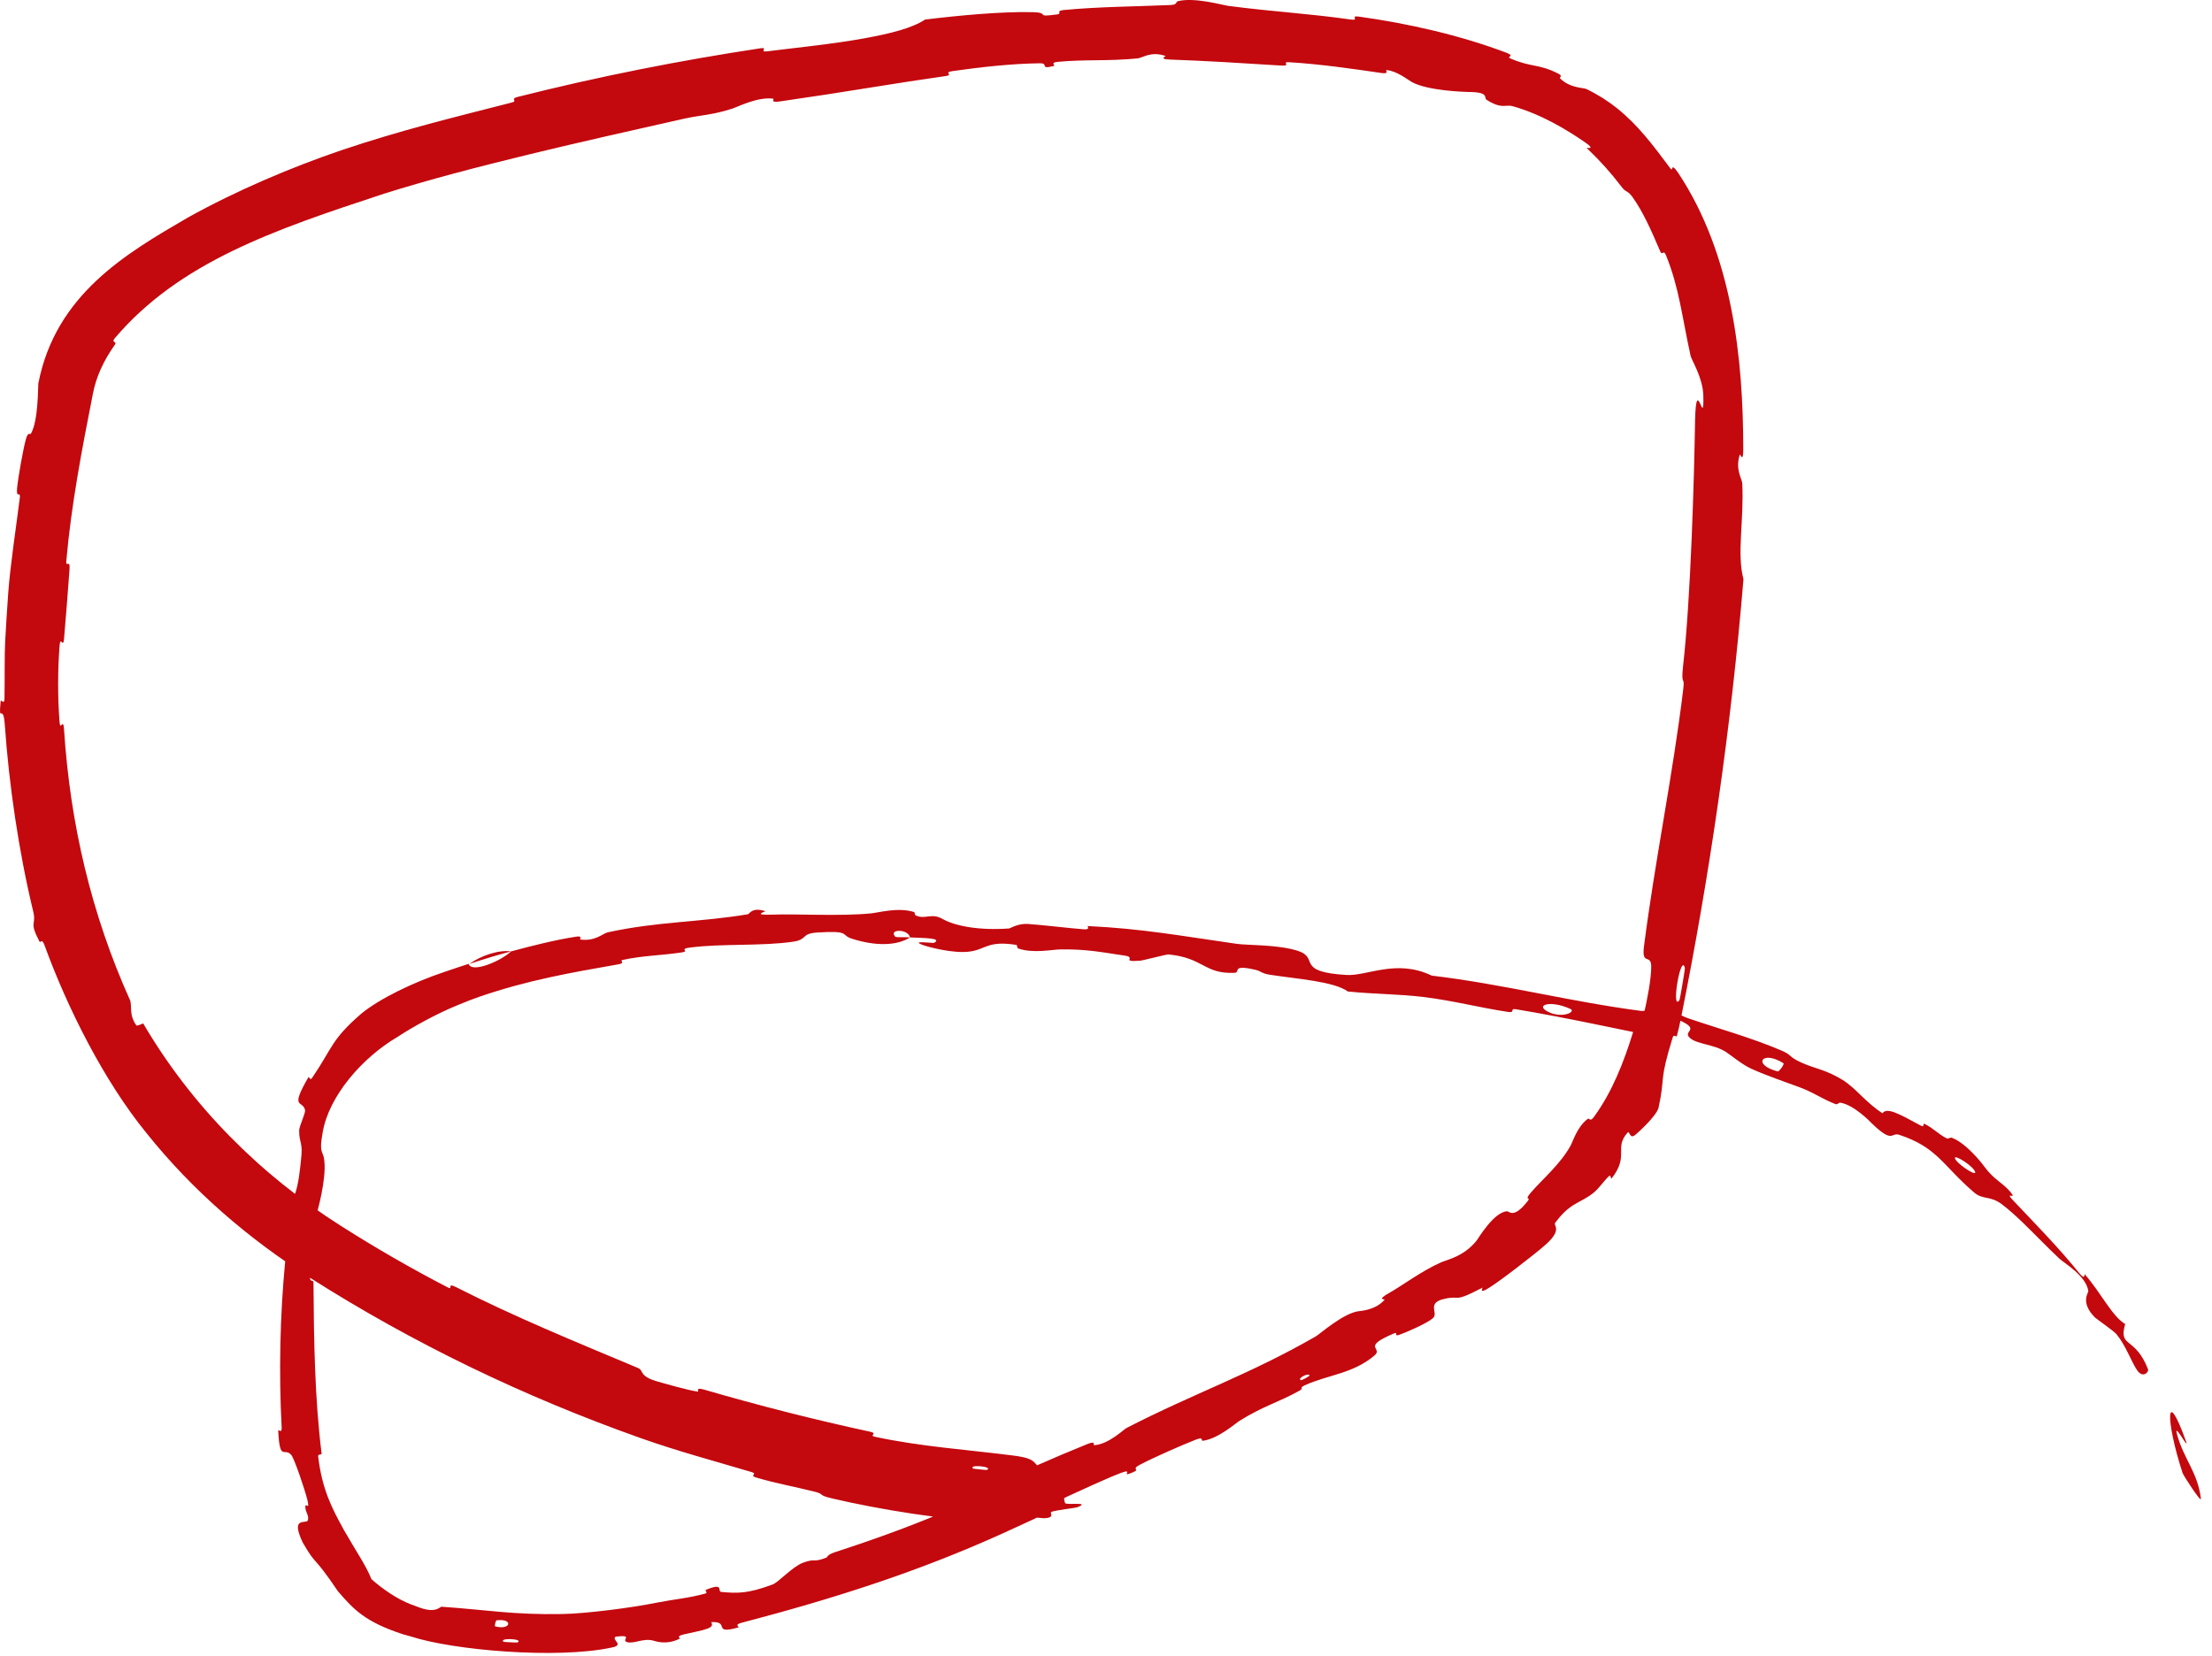
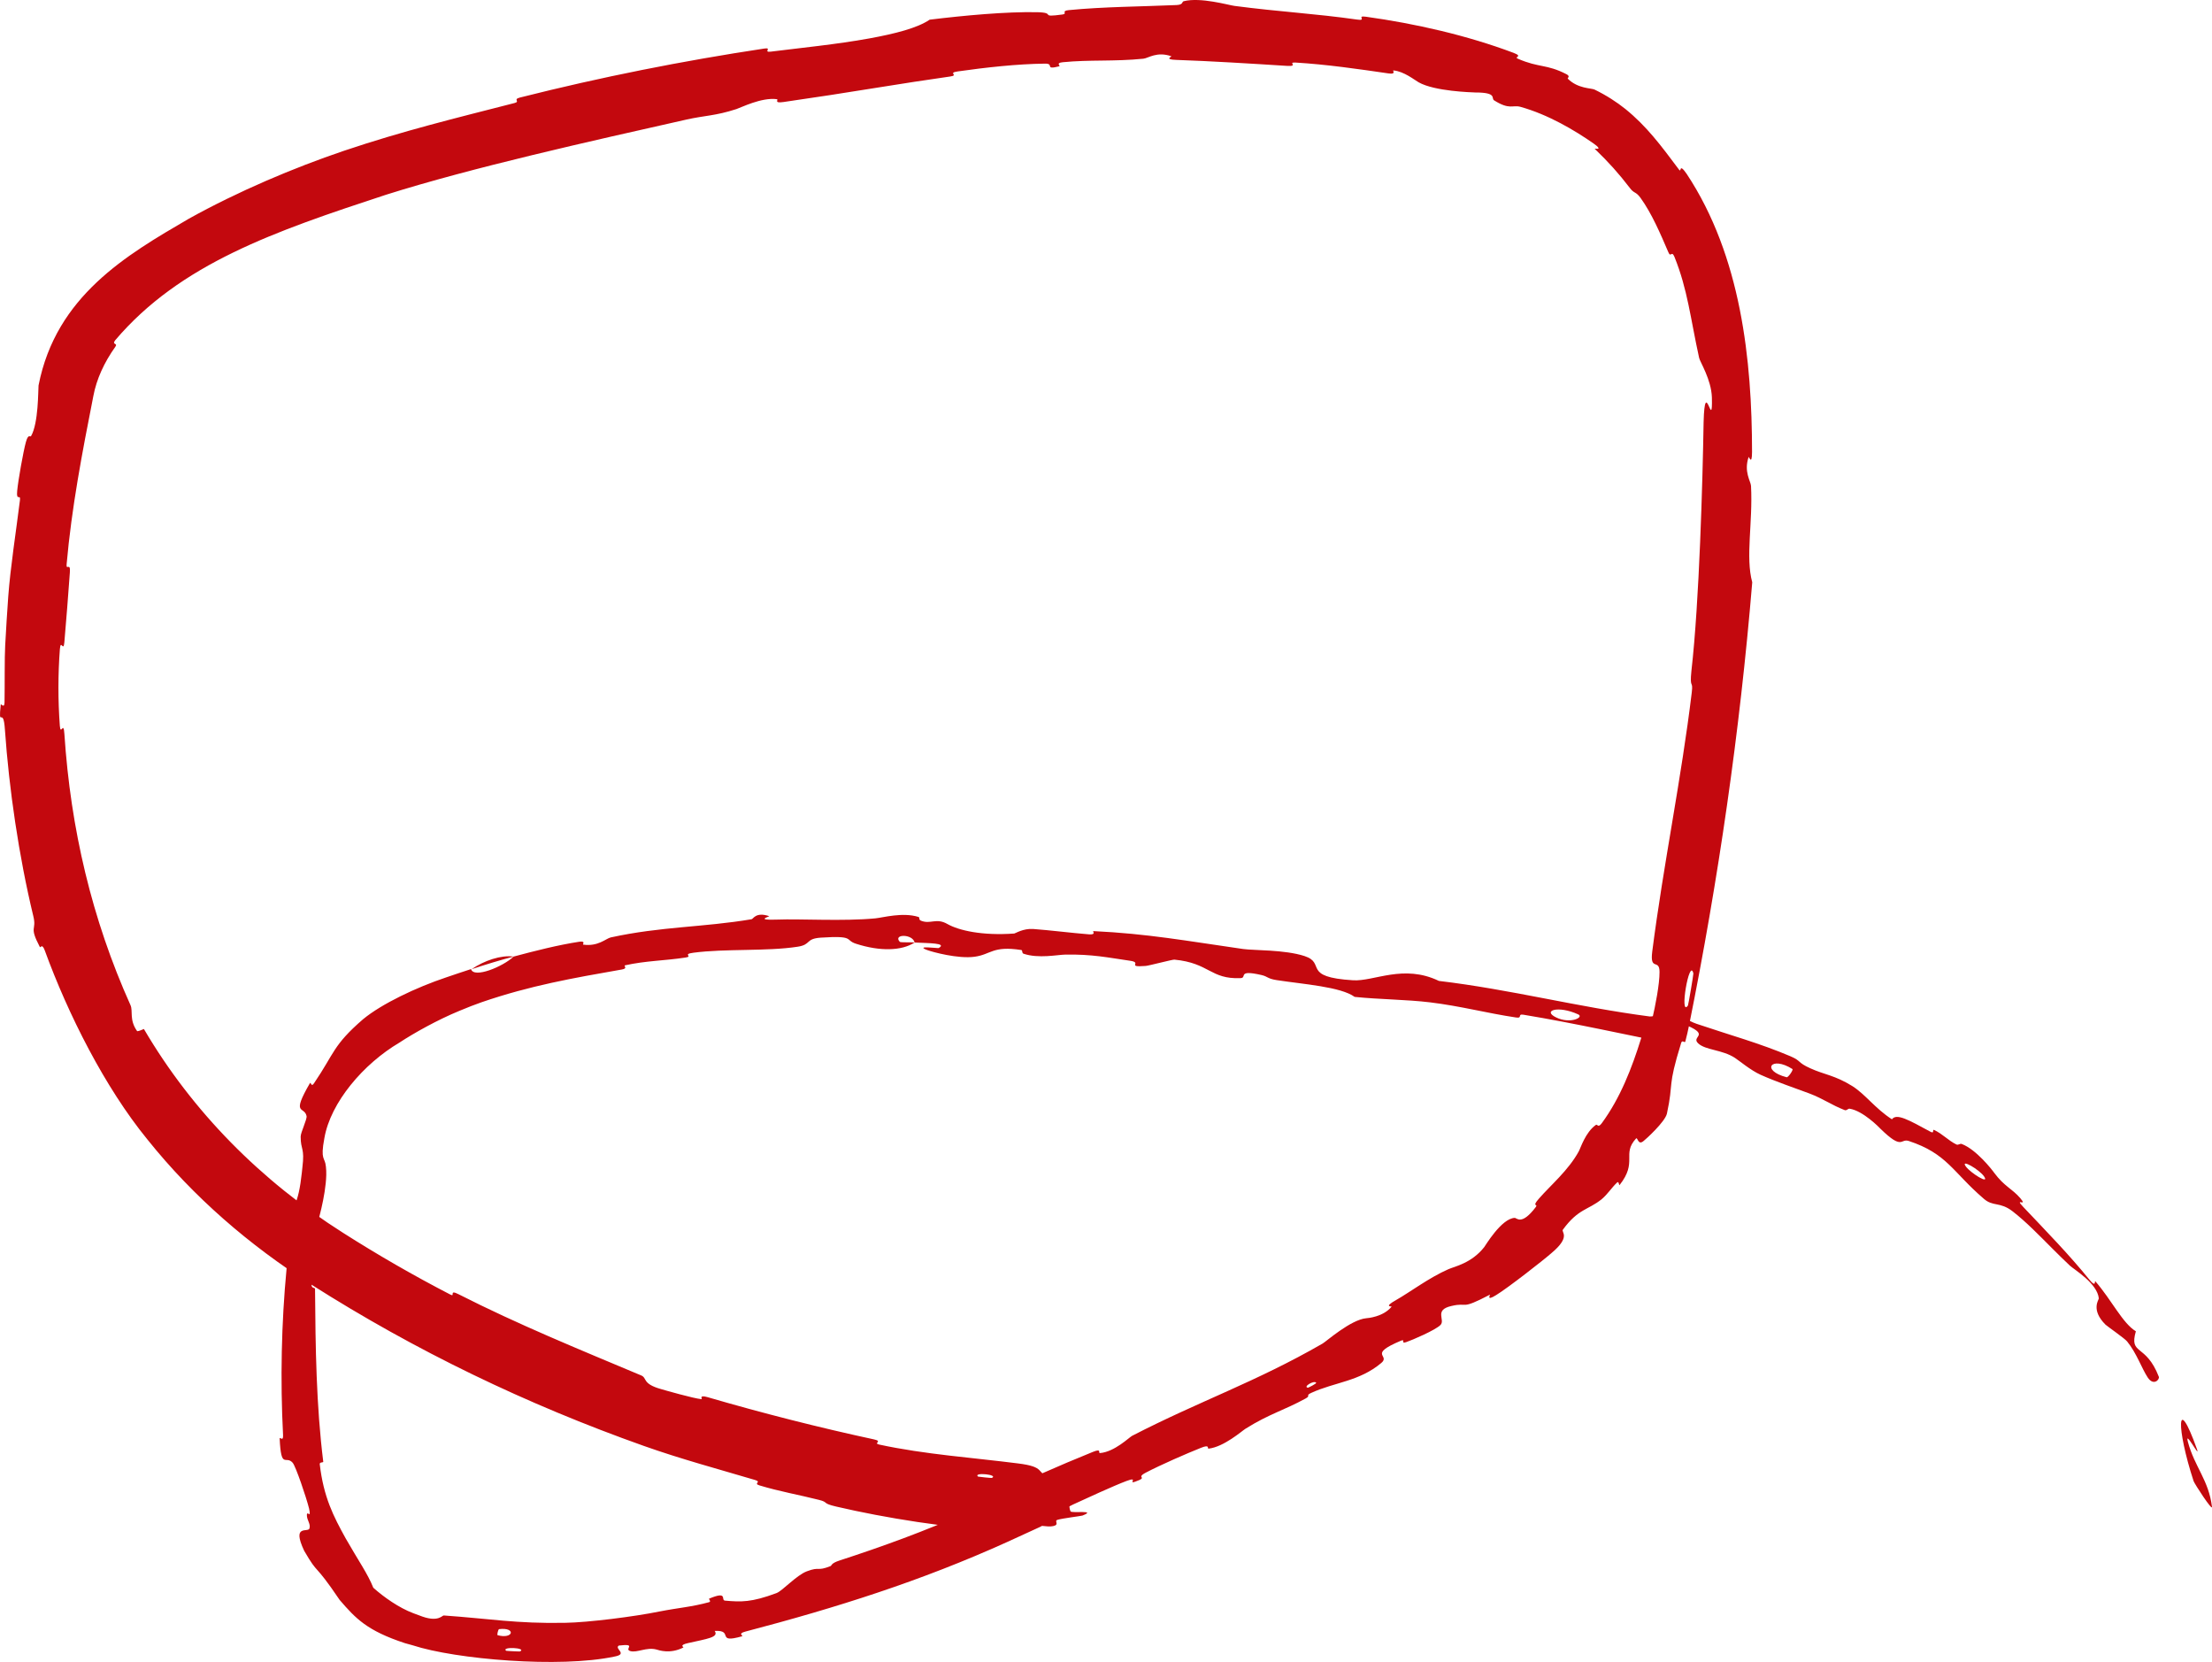
- <svg xmlns="http://www.w3.org/2000/svg" width="159" height="119" viewBox="0 0 159 119" fill="none">
-   <path d="M71.538 109.441C67.911 109.286 63.278 108.541 59.816 107.732C58.732 107.48 59.312 107.434 58.565 107.248C57.122 106.884 55.731 106.644 54.316 106.215C53.849 106.071 54.5 105.976 54.008 105.83C51.312 105.03 48.743 104.345 46.058 103.396C37.671 100.422 29.718 96.594 22.242 91.84C17.852 89.051 13.845 85.608 10.536 81.472C7.504 77.76 4.87 72.539 3.198 67.954C2.998 67.416 2.902 67.811 2.849 67.714C2.039 66.172 2.647 66.579 2.38 65.497C1.341 61.196 0.644 56.373 0.351 52.181C0.234 50.396 -0.134 52.206 0.051 50.392C0.064 50.267 0.311 50.712 0.323 50.223C0.345 49.115 0.319 47.011 0.37 46.149C0.465 44.509 0.479 44.224 0.589 42.666C0.747 40.54 1.144 38.035 1.426 35.77C1.486 35.279 1.151 35.891 1.228 35.103C1.3 34.328 1.661 32.313 1.848 31.625C2.025 30.965 2.159 31.287 2.223 31.177C2.754 30.257 2.726 27.915 2.755 27.576C2.756 27.567 2.758 27.558 2.759 27.551C4.012 21.164 9.052 18.232 13.505 15.64C17.038 13.676 20.996 12.005 24.583 10.787C28.859 9.348 32.575 8.451 36.792 7.369C37.239 7.256 36.646 7.111 37.193 6.972C42.985 5.511 48.806 4.356 54.665 3.471C55.252 3.383 54.544 3.765 55.134 3.692C57.169 3.435 59.853 3.172 62.184 2.746C64.023 2.41 65.609 2.007 66.491 1.407C68.958 1.106 71.939 0.829 74.177 0.872C75.603 0.904 74.249 1.273 75.99 1.036C76.381 0.985 75.855 0.781 76.443 0.723C78.936 0.479 81.669 0.471 84.143 0.361C84.651 0.338 84.513 0.125 84.657 0.088C85.856 -0.217 87.853 0.362 88.289 0.422C91.594 0.854 94.014 0.966 97.073 1.401C97.792 1.508 96.983 1.1 97.677 1.194C101.23 1.687 104.92 2.526 108.25 3.779C108.983 4.059 108.224 4.056 108.567 4.202C110.096 4.865 110.598 4.567 112.04 5.309C112.345 5.47 112.082 5.579 112.13 5.626C112.852 6.351 113.816 6.292 114.048 6.407C114.892 6.818 115.622 7.291 116.248 7.793C117.773 9.03 118.782 10.389 120.075 12.117C120.293 12.416 120.037 11.572 120.634 12.435C124.532 18.329 125.303 25.771 125.308 32.318C125.301 33.341 125.085 32.615 125.063 32.68C124.706 33.733 125.215 34.413 125.234 34.744C125.372 37.392 124.827 39.813 125.322 41.639C124.433 52.357 122.895 62.925 120.811 73.288C120.731 73.69 120.639 74.086 120.535 74.477C120.499 74.615 120.308 74.313 120.235 74.587C119.225 77.849 119.724 77.302 119.22 79.631C119.082 80.229 117.693 81.482 117.57 81.571C117.14 81.962 117.133 81.272 117.008 81.413C115.973 82.549 117.154 83.066 115.832 84.74C115.789 84.79 115.788 84.431 115.658 84.554C115.256 84.934 114.969 85.406 114.554 85.749C113.584 86.535 112.882 86.419 111.781 87.927C111.637 88.112 112.391 88.41 110.956 89.61C110.389 90.11 107.807 92.125 107.009 92.604C106.237 93.093 106.62 92.547 106.561 92.577C104.369 93.722 105.063 93.088 103.805 93.387C102.541 93.674 103.386 94.379 103.026 94.743C102.667 95.111 100.996 95.828 100.574 95.97C100.15 96.118 100.552 95.717 100.19 95.872C97.789 96.882 99.462 96.889 98.797 97.456C97.218 98.786 95.459 98.83 93.785 99.599C93.333 99.806 93.775 99.781 93.387 99.996C91.84 100.847 90.787 101.094 89.085 102.16C88.804 102.336 87.548 103.453 86.45 103.586C86.295 103.604 86.593 103.25 85.898 103.527C84.859 103.941 83.013 104.746 81.947 105.304C81.161 105.716 82.218 105.585 81.162 105.959C80.692 106.124 81.451 105.572 80.575 105.897C79.703 106.221 77.55 107.209 76.733 107.588C75.917 107.968 76.466 107.984 76.406 108.029C76.045 108.297 74.523 109.121 74.385 109.185C73.599 109.549 72.817 109.907 72.043 110.259C65.867 113.056 59.775 114.975 53.305 116.67C52.731 116.818 53.174 116.975 53.087 117C51.136 117.559 52.537 116.544 51.116 116.622C51.425 117.085 50.586 117.179 49.199 117.494C48.523 117.646 48.93 117.776 48.871 117.808C47.922 118.288 47.139 118.005 46.952 117.952C46.244 117.759 45.561 118.203 45.08 118.062C44.599 117.92 45.61 117.509 44.259 117.668C43.901 117.893 44.959 118.269 43.938 118.457C40.041 119.287 32.584 118.654 29.519 117.651C29.321 117.598 29.134 117.546 28.957 117.495C26.252 116.606 25.441 115.737 24.291 114.405C22.381 111.58 22.837 112.755 21.755 110.891C20.835 108.938 22.062 109.628 22.135 109.284C22.227 108.955 21.945 108.71 21.948 108.335C21.954 107.968 22.281 108.665 22.101 107.859C21.902 107.06 21.159 104.869 20.934 104.598C20.433 104.029 20.106 105.129 20 102.854C19.996 102.723 20.271 103.119 20.245 102.622C20.039 98.678 20.125 94.601 20.497 90.708C20.549 90.173 20.781 90.667 20.815 90.356C21.184 87.128 20.678 88.26 20.326 86.437C20.908 86.863 21.356 86.032 21.586 83.867C21.599 83.745 21.612 83.619 21.626 83.49C21.804 82.05 21.503 82.26 21.503 81.276C21.501 80.973 21.98 80.019 21.925 79.801C21.764 79.068 20.803 79.802 22.169 77.446C22.234 77.348 22.263 77.787 22.47 77.442C23.916 75.313 23.807 74.746 25.973 72.876C27.309 71.775 29.766 70.607 31.904 69.892C32.536 69.673 33.145 69.474 33.688 69.296C33.883 69.989 35.979 69.12 36.737 68.401C38.265 67.99 39.925 67.571 41.416 67.342C41.935 67.263 41.638 67.537 41.707 67.546C42.772 67.7 43.342 67.109 43.676 67.033C47.276 66.244 50.29 66.313 53.756 65.731C53.878 65.711 54.053 65.191 55.013 65.511C55.076 65.533 53.936 65.82 55.574 65.757C57.224 65.692 60.32 65.888 62.604 65.669C63.161 65.614 64.551 65.216 65.679 65.564C65.828 65.611 65.662 65.752 65.874 65.837C66.558 66.111 66.952 65.611 67.758 66.072C68.572 66.534 70.239 66.919 72.541 66.753C72.614 66.749 73.179 66.376 73.903 66.429C75.051 66.512 76.681 66.716 77.877 66.811C78.45 66.857 78.104 66.576 78.204 66.58C82.08 66.765 84.81 67.272 88.916 67.861C89.666 67.968 91.886 67.901 93.306 68.366C94.867 68.879 93.063 69.869 96.769 70.096C98.264 70.192 100.376 68.92 102.912 70.142C108.104 70.761 112.79 72.005 117.99 72.684C118.223 72.715 119.037 72.423 119.58 72.532C119.902 72.597 120.16 72.681 120.39 72.767C120.394 72.768 120.406 72.771 120.409 72.772C120.746 72.937 121.015 73.1 121.347 73.211C123.676 74.001 125.855 74.594 128.049 75.527C128.875 75.883 128.507 75.954 129.483 76.393C130.459 76.841 131.225 76.884 132.471 77.657C133.411 78.247 134.105 79.257 135.313 80.038C135.643 79.586 136.502 80.078 138.076 80.93C138.379 81.095 138.178 80.729 138.327 80.799C138.934 81.079 139.347 81.559 139.924 81.837C140.064 81.904 140.181 81.753 140.302 81.8C141.343 82.193 142.464 83.632 142.642 83.883C143.349 84.835 143.913 85.001 144.495 85.677C145.066 86.353 144.007 85.57 144.713 86.313C145.462 87.107 146.33 88.003 147.175 88.917C147.979 89.784 148.76 90.667 149.415 91.479C149.952 92.148 149.784 91.533 149.865 91.625C151.039 92.979 151.809 94.619 152.759 95.196C152.262 96.938 153.464 96.032 154.403 98.448C154.473 98.64 154.026 99.135 153.605 98.496C153.185 97.861 152.809 96.752 152.138 95.927C151.984 95.722 150.728 94.851 150.589 94.722C149.517 93.655 150.114 92.944 150.109 92.844C150 91.765 148.378 90.808 148.043 90.503C147.598 90.084 147.188 89.68 146.789 89.28C145.812 88.304 144.93 87.384 143.943 86.617C143.029 85.911 142.546 86.304 141.88 85.715C139.654 83.807 139.265 82.489 136.506 81.584C135.908 81.402 136.086 82.264 134.511 80.731C134.422 80.636 133.249 79.428 132.287 79.28C132.166 79.261 132.081 79.435 131.936 79.38C130.985 79.015 130.431 78.576 129.39 78.183C128.347 77.79 127.067 77.368 125.907 76.848C125.212 76.534 124.405 75.854 124.085 75.647C123.181 75.053 121.986 75.101 121.459 74.61C120.92 74.117 122.298 74.049 120.701 73.347C120.493 73.811 120.202 74.263 119.958 74.72C119.919 74.708 119.879 74.696 119.84 74.684L120.016 74.727C116.318 74.001 112.696 73.178 108.964 72.56C108.497 72.483 108.929 72.832 108.426 72.757C106.307 72.44 104.493 71.945 102.286 71.675C100.578 71.468 98.675 71.469 96.885 71.284C95.884 70.555 93.214 70.38 91.302 70.083C90.63 69.978 90.695 69.831 90.223 69.721C88.443 69.312 89.227 69.924 88.721 69.943C86.554 70.03 86.512 68.861 83.993 68.62C83.861 68.606 82.173 69.053 81.945 69.07C80.5 69.181 81.73 68.833 80.846 68.704C79.232 68.471 78.112 68.225 76.186 68.26C75.62 68.271 74.275 68.559 73.204 68.197C73.064 68.149 73.156 67.951 73.042 67.932C70.983 67.612 70.89 68.253 69.699 68.413C68.519 68.575 66.698 68.076 66.334 67.942C65.374 67.588 67.081 67.82 67.136 67.791C67.768 67.427 66.432 67.449 65.414 67.396C65.277 66.765 63.841 66.78 64.352 67.346C64.41 67.407 65.207 67.363 65.414 67.396C64.494 67.992 62.953 68.046 61.214 67.481C60.403 67.22 61.174 66.886 58.7 67.047C57.583 67.127 58.037 67.546 57.049 67.697C54.825 68.039 51.879 67.823 49.594 68.126C48.759 68.237 49.599 68.386 49.031 68.47C47.542 68.698 46.188 68.697 44.705 69.026C44.571 69.056 44.942 69.247 44.477 69.325C40.973 69.941 37.922 70.471 34.448 71.665C33.983 71.827 33.429 72.04 32.847 72.285C31.302 72.921 29.598 73.873 28.566 74.554C26.003 76.064 23.642 78.822 23.2 81.383C22.893 83.011 23.245 82.709 23.31 83.425C23.332 83.609 23.338 83.805 23.335 84.017C23.298 85.552 22.688 87.567 22.589 87.873C22.584 87.888 22.646 86.307 22.455 87.137C22.154 87.61 22.589 87.854 22.589 87.873C22.507 88.105 22.25 91.231 22.278 91.852C22.288 92.19 22.531 92.012 22.532 92.188C22.563 96.358 22.618 100.499 23.119 104.526C23.126 104.597 22.85 104.532 22.869 104.698C23.141 107.052 23.851 108.427 24.721 110.001C25.609 111.562 26.309 112.546 26.699 113.533C27.452 114.208 28.548 114.976 29.552 115.352C29.791 115.444 30.018 115.527 30.224 115.6C31.366 115.994 31.636 115.502 31.738 115.516C35.011 115.744 36.915 116.108 40.414 116.042C42.076 116.017 45.373 115.597 47.154 115.234C48.56 114.96 49.434 114.914 50.716 114.566C50.889 114.519 50.665 114.334 50.716 114.314C52.099 113.734 51.532 114.424 51.85 114.455C53.004 114.557 53.738 114.586 55.535 113.917C55.958 113.762 56.956 112.642 57.706 112.359C58.671 111.996 58.391 112.386 59.404 111.983C59.49 111.949 59.415 111.789 60.053 111.583C63.023 110.617 66.219 109.469 69.187 108.123C69.589 107.941 68.958 107.917 69.537 107.649C69.886 107.486 70.241 107.32 70.601 107.15C73.088 105.976 75.74 104.798 78.161 103.821C78.845 103.546 78.506 103.916 78.676 103.903C79.716 103.817 80.768 102.773 80.971 102.669C85.834 100.162 89.813 98.829 94.589 96.075C94.855 95.925 96.61 94.357 97.727 94.261C97.8 94.256 98.925 94.174 99.529 93.435C99.565 93.389 98.903 93.493 99.853 92.959C100.813 92.419 102.213 91.357 103.597 90.753C104.039 90.56 105.245 90.328 106.15 89.179C106.219 89.105 107.377 87.125 108.332 87.087C108.486 87.079 108.811 87.665 109.84 86.314C110.03 86.055 109.517 86.335 110.063 85.713C110.894 84.758 112.18 83.683 112.915 82.33C113.047 82.093 113.388 80.972 114.135 80.44C114.254 80.353 114.284 80.692 114.563 80.314C115.886 78.511 116.716 76.366 117.368 74.268C117.591 73.52 117.845 73.988 118.088 73.182C118.114 73.091 118.141 72.99 118.168 72.879C118.394 71.927 118.694 70.368 118.691 69.503C118.689 68.519 117.986 69.475 118.17 68.038C118.973 61.78 120.254 55.692 120.998 49.506C121.106 48.589 120.831 49.328 120.971 47.977C121.54 42.984 121.773 34.432 121.844 30.189C121.933 26.762 122.503 31.03 122.436 28.413C122.393 27.137 121.588 25.887 121.523 25.588C120.895 22.736 120.709 20.72 119.757 18.363C119.554 17.883 119.498 18.449 119.327 18.047C118.739 16.677 118.134 15.264 117.334 14.151C116.974 13.66 116.884 13.869 116.556 13.426C115.783 12.413 115.038 11.588 114.139 10.722C114.114 10.698 114.089 10.674 114.063 10.649C114.032 10.62 114.118 10.635 114.199 10.638C114.293 10.643 114.382 10.633 114.285 10.518C114.238 10.461 114.143 10.377 113.964 10.254C112.623 9.318 110.733 8.193 108.744 7.639C108.169 7.485 107.98 7.88 106.862 7.178C106.622 7.035 107.118 6.613 105.517 6.613C105.249 6.6 102.607 6.532 101.467 5.888C101.154 5.71 100.42 5.107 99.661 5.036C99.561 5.029 99.909 5.338 99.306 5.25C97.157 4.937 94.895 4.607 92.653 4.473C92.056 4.439 92.92 4.767 92.031 4.71C89.588 4.554 86.525 4.364 84.118 4.283C83.22 4.252 83.841 4.047 83.776 4.024C82.742 3.659 82.124 4.164 81.776 4.198C79.646 4.411 77.978 4.257 76.014 4.449C75.467 4.503 75.872 4.71 75.764 4.739C74.647 5.025 75.454 4.542 74.739 4.55C72.737 4.573 70.49 4.824 68.487 5.109C67.742 5.216 68.616 5.378 67.947 5.472C66.251 5.714 64.52 5.98 62.776 6.262C60.491 6.632 58.229 6.981 56.03 7.296C55.298 7.401 55.718 7.111 55.558 7.091C54.459 6.951 53.006 7.691 52.666 7.801C51.121 8.3 50.445 8.244 49.059 8.558C42.231 10.096 33.796 11.972 27.594 13.93C19.665 16.535 12.893 18.85 8.237 24.333C7.973 24.684 8.459 24.503 8.245 24.802C7.446 25.927 6.906 27.102 6.675 28.32C5.875 32.377 5.119 36.313 4.764 40.357C4.722 40.821 5.053 40.178 4.997 40.926C4.885 42.459 4.738 44.383 4.603 45.927C4.537 46.675 4.343 45.66 4.283 46.417C4.147 48.193 4.142 50.079 4.279 51.893C4.339 52.657 4.545 51.49 4.605 52.481C5.051 59.256 6.57 65.731 9.334 71.879C9.524 72.296 9.229 72.928 9.812 73.738C9.981 73.727 10.135 73.634 10.292 73.58C13.761 79.496 18.663 84.435 24.539 88.157C27.026 89.737 29.583 91.213 32.213 92.573C32.592 92.769 32.07 92.175 32.803 92.549C37.053 94.707 41.344 96.456 45.858 98.352C46.303 98.536 45.899 98.945 47.289 99.332C47.527 99.402 49.618 100.003 50.175 100.05C50.253 100.056 49.943 99.713 50.614 99.908C54.496 101.04 58.572 102.078 62.521 102.929C63.15 103.065 62.432 103.197 62.879 103.295C66.119 103.999 69.669 104.241 72.774 104.64C74.859 104.893 74.043 105.294 75.178 105.751C75.319 105.819 76.633 105.815 76.713 106.058C76.918 106.686 76.269 107.4 76.564 108.068C76.627 108.227 78.507 107.949 77.416 108.373C77.296 108.412 75.979 108.568 75.621 108.68C75.382 108.763 75.799 109.02 75.334 109.124C74.859 109.227 74.353 109.004 73.546 109.098C72.792 109.189 73.068 109.504 71.538 109.441ZM35.59 116.926C36.727 117.236 36.926 116.345 35.694 116.494C35.633 116.502 35.531 116.91 35.59 116.926ZM112.875 72.535C111.424 71.874 110.284 72.267 111.302 72.756C112.32 73.245 113.317 72.736 112.875 72.535ZM128.194 76.441C126.651 75.466 125.931 76.551 127.781 77.03C127.888 77.059 128.283 76.498 128.194 76.441ZM69.949 105.585C69.952 105.599 70.918 105.695 70.935 105.683C71.462 105.442 69.571 105.256 69.949 105.585ZM141.908 84.13C141.583 83.638 140.172 82.82 140.598 83.412C140.943 83.88 142.311 84.731 141.908 84.13ZM93.542 99.231C93.565 99.235 94.178 98.935 94.133 98.873C93.978 98.68 93.166 99.171 93.542 99.231ZM156.886 105.902C155.655 102.14 155.648 99.48 157.13 103.623C157.384 104.375 156.22 102.138 156.484 103.116C156.962 104.896 157.974 105.846 158.203 107.751C158.245 108.088 156.96 106.116 156.883 105.896C156.884 105.898 156.885 105.9 156.886 105.902ZM36.198 118.04C36.222 118.055 37.171 118.101 37.193 118.087C37.71 117.82 35.813 117.731 36.198 118.04ZM120.723 71.902C120.756 71.848 121.122 69.687 121.111 69.608C120.83 68.4 120.087 72.791 120.723 71.902ZM33.731 69.302C34.617 68.688 35.846 68.276 36.732 68.402C35.742 68.661 34.716 68.978 33.731 69.302Z" fill="#C3080E" />
+ <svg xmlns="http://www.w3.org/2000/svg" preserveAspectRatio="none" overflow="visible" style="display: block;" width="158.205" height="118.84" viewBox="0 0 158.205 118.84" fill="none">
+   <path id="Vector 23" d="M71.538 109.441C67.912 109.286 63.279 108.541 59.817 107.732C58.732 107.48 59.312 107.434 58.565 107.248C57.123 106.884 55.731 106.644 54.317 106.215C53.849 106.071 54.5 105.976 54.008 105.83C51.312 105.03 48.743 104.345 46.059 103.396C37.671 100.422 29.719 96.594 22.242 91.84C17.853 89.051 13.845 85.608 10.537 81.472C7.504 77.76 4.87 72.539 3.199 67.954C2.998 67.416 2.902 67.811 2.849 67.714C2.039 66.172 2.647 66.579 2.38 65.497C1.341 61.196 0.644 56.373 0.352 52.181C0.234 50.396 -0.134 52.206 0.051 50.392C0.065 50.267 0.311 50.712 0.324 50.223C0.345 49.115 0.319 47.011 0.371 46.149C0.465 44.509 0.48 44.224 0.589 42.666C0.747 40.54 1.144 38.035 1.426 35.77C1.487 35.279 1.151 35.891 1.229 35.103C1.301 34.328 1.662 32.313 1.848 31.625C2.026 30.965 2.16 31.287 2.224 31.177C2.755 30.257 2.726 27.915 2.756 27.576C2.757 27.567 2.758 27.558 2.759 27.551C4.012 21.164 9.052 18.232 13.505 15.64C17.038 13.676 20.996 12.005 24.584 10.787C28.86 9.348 32.576 8.451 36.793 7.369C37.24 7.256 36.646 7.111 37.194 6.973C42.985 5.511 48.806 4.356 54.665 3.471C55.253 3.383 54.545 3.765 55.135 3.692C57.169 3.435 59.853 3.172 62.185 2.746C64.023 2.41 65.609 2.007 66.491 1.407C68.959 1.106 71.939 0.829 74.178 0.872C75.603 0.904 74.249 1.273 75.99 1.036C76.382 0.985 75.855 0.781 76.443 0.723C78.937 0.479 81.669 0.471 84.144 0.361C84.651 0.338 84.514 0.125 84.658 0.088C85.856 -0.217 87.853 0.362 88.289 0.422C91.595 0.854 94.014 0.966 97.073 1.401C97.793 1.508 96.983 1.1 97.677 1.194C101.23 1.687 104.921 2.526 108.251 3.779C108.984 4.059 108.224 4.056 108.567 4.202C110.096 4.865 110.599 4.567 112.041 5.309C112.346 5.47 112.083 5.579 112.13 5.626C112.853 6.351 113.816 6.292 114.048 6.407C114.893 6.818 115.622 7.291 116.249 7.793C117.774 9.03 118.783 10.389 120.076 12.117C120.293 12.416 120.038 11.572 120.634 12.435C124.532 18.329 125.304 25.771 125.308 32.318C125.301 33.341 125.086 32.615 125.063 32.68C124.706 33.733 125.215 34.413 125.235 34.744C125.372 37.392 124.827 39.813 125.322 41.639C124.433 52.357 122.896 62.925 120.811 73.288C120.731 73.69 120.639 74.086 120.536 74.477C120.499 74.615 120.308 74.313 120.236 74.587C119.225 77.849 119.724 77.302 119.22 79.631C119.082 80.229 117.693 81.482 117.571 81.571C117.14 81.962 117.134 81.272 117.009 81.413C115.973 82.549 117.155 83.066 115.833 84.74C115.789 84.79 115.788 84.431 115.659 84.554C115.257 84.934 114.97 85.406 114.555 85.749C113.584 86.535 112.883 86.419 111.782 87.927C111.637 88.112 112.392 88.41 110.956 89.61C110.39 90.11 107.807 92.125 107.01 92.604C106.237 93.093 106.62 92.547 106.561 92.577C104.37 93.722 105.063 93.088 103.805 93.387C102.541 93.674 103.386 94.379 103.027 94.743C102.668 95.111 100.996 95.828 100.574 95.97C100.151 96.118 100.553 95.717 100.19 95.872C97.789 96.882 99.463 96.889 98.798 97.456C97.219 98.786 95.459 98.83 93.785 99.599C93.333 99.806 93.776 99.781 93.388 99.996C91.84 100.847 90.787 101.094 89.085 102.16C88.805 102.336 87.549 103.453 86.451 103.586C86.296 103.604 86.593 103.25 85.899 103.527C84.859 103.941 83.013 104.746 81.947 105.304C81.162 105.717 82.219 105.585 81.162 105.959C80.692 106.124 81.451 105.572 80.575 105.897C79.703 106.221 77.55 107.209 76.733 107.588C75.917 107.968 76.466 107.984 76.407 108.029C76.045 108.297 74.524 109.121 74.386 109.185C73.6 109.549 72.818 109.907 72.043 110.259C65.868 113.056 59.775 114.975 53.306 116.67C52.731 116.818 53.174 116.975 53.087 117C51.137 117.559 52.538 116.544 51.116 116.622C51.426 117.085 50.587 117.179 49.2 117.494C48.524 117.646 48.93 117.776 48.872 117.808C47.922 118.288 47.139 118.005 46.953 117.952C46.245 117.759 45.561 118.203 45.08 118.062C44.6 117.92 45.61 117.509 44.26 117.668C43.901 117.893 44.959 118.269 43.938 118.457C40.041 119.287 32.584 118.654 29.519 117.651C29.321 117.598 29.134 117.546 28.958 117.495C26.252 116.606 25.441 115.737 24.292 114.405C22.382 111.58 22.837 112.755 21.755 110.891C20.836 108.938 22.063 109.628 22.135 109.284C22.227 108.955 21.946 108.71 21.948 108.335C21.955 107.968 22.281 108.665 22.102 107.859C21.903 107.06 21.159 104.869 20.934 104.598C20.433 104.029 20.106 105.129 20.001 102.854C19.997 102.723 20.272 103.119 20.245 102.622C20.04 98.679 20.125 94.601 20.497 90.708C20.549 90.173 20.782 90.667 20.815 90.356C21.184 87.128 20.679 88.26 20.327 86.438C20.909 86.863 21.357 86.032 21.586 83.867C21.599 83.745 21.612 83.619 21.626 83.49C21.805 82.05 21.503 82.26 21.504 81.276C21.501 80.973 21.98 80.019 21.925 79.801C21.765 79.068 20.803 79.802 22.17 77.446C22.234 77.348 22.263 77.787 22.471 77.442C23.917 75.313 23.808 74.746 25.973 72.876C27.31 71.775 29.767 70.607 31.904 69.892C32.537 69.673 33.146 69.474 33.689 69.296C33.883 69.989 35.98 69.12 36.737 68.401C38.266 67.99 39.925 67.571 41.417 67.342C41.935 67.263 41.639 67.537 41.708 67.546C42.773 67.7 43.342 67.109 43.676 67.033C47.277 66.244 50.29 66.314 53.756 65.731C53.879 65.711 54.053 65.191 55.014 65.511C55.077 65.533 53.937 65.82 55.574 65.757C57.224 65.692 60.32 65.888 62.604 65.669C63.161 65.614 64.552 65.216 65.68 65.564C65.829 65.611 65.662 65.752 65.874 65.837C66.559 66.111 66.953 65.611 67.759 66.072C68.572 66.534 70.239 66.919 72.541 66.753C72.614 66.749 73.179 66.376 73.904 66.429C75.051 66.512 76.682 66.716 77.877 66.811C78.45 66.857 78.104 66.576 78.204 66.58C82.08 66.765 84.81 67.272 88.916 67.861C89.667 67.968 91.886 67.901 93.307 68.366C94.867 68.879 93.063 69.869 96.769 70.096C98.265 70.192 100.377 68.92 102.912 70.142C108.104 70.762 112.791 72.005 117.99 72.684C118.224 72.715 119.037 72.423 119.58 72.532C119.902 72.597 120.16 72.681 120.391 72.767C120.394 72.768 120.406 72.771 120.41 72.772C120.746 72.937 121.015 73.1 121.348 73.211C123.676 74.001 125.856 74.594 128.049 75.527C128.875 75.883 128.508 75.954 129.483 76.393C130.459 76.841 131.226 76.884 132.472 77.657C133.411 78.247 134.106 79.257 135.314 80.038C135.644 79.586 136.503 80.078 138.076 80.93C138.379 81.095 138.179 80.729 138.328 80.799C138.935 81.079 139.347 81.559 139.924 81.837C140.064 81.904 140.182 81.753 140.302 81.8C141.343 82.193 142.464 83.632 142.643 83.883C143.349 84.835 143.913 85.001 144.495 85.678C145.067 86.353 144.007 85.57 144.714 86.313C145.463 87.107 146.33 88.003 147.175 88.917C147.979 89.784 148.76 90.667 149.415 91.479C149.952 92.148 149.784 91.533 149.866 91.625C151.039 92.979 151.809 94.619 152.759 95.196C152.263 96.938 153.465 96.032 154.403 98.448C154.473 98.64 154.026 99.135 153.606 98.496C153.186 97.861 152.809 96.752 152.139 95.927C151.984 95.722 150.729 94.851 150.589 94.722C149.518 93.655 150.115 92.944 150.11 92.844C150 91.765 148.379 90.808 148.043 90.503C147.598 90.084 147.189 89.68 146.789 89.28C145.812 88.304 144.93 87.384 143.943 86.617C143.029 85.911 142.546 86.304 141.88 85.715C139.654 83.807 139.266 82.489 136.507 81.584C135.908 81.402 136.087 82.264 134.511 80.731C134.422 80.636 133.25 79.428 132.287 79.28C132.166 79.261 132.081 79.435 131.937 79.38C130.985 79.015 130.431 78.576 129.391 78.183C128.347 77.79 127.067 77.368 125.908 76.848C125.212 76.534 124.405 75.854 124.086 75.647C123.182 75.053 121.987 75.101 121.459 74.61C120.92 74.117 122.299 74.049 120.702 73.347C120.493 73.811 120.202 74.263 119.959 74.72C119.919 74.708 119.88 74.696 119.84 74.684L120.017 74.727C116.319 74.001 112.696 73.178 108.965 72.56C108.497 72.483 108.929 72.832 108.427 72.757C106.308 72.44 104.493 71.945 102.286 71.675C100.579 71.468 98.676 71.469 96.886 71.284C95.884 70.555 93.214 70.38 91.302 70.083C90.631 69.978 90.695 69.831 90.223 69.721C88.443 69.312 89.227 69.924 88.722 69.943C86.554 70.03 86.513 68.861 83.993 68.62C83.861 68.606 82.174 69.053 81.946 69.07C80.501 69.181 81.73 68.833 80.846 68.704C79.232 68.471 78.112 68.225 76.186 68.26C75.62 68.271 74.276 68.559 73.205 68.197C73.065 68.149 73.156 67.951 73.042 67.932C70.984 67.612 70.89 68.253 69.7 68.414C68.52 68.575 66.699 68.076 66.335 67.942C65.374 67.588 67.081 67.82 67.136 67.791C67.768 67.427 66.433 67.449 65.414 67.396C65.277 66.765 63.841 66.78 64.353 67.346C64.41 67.408 65.208 67.363 65.414 67.396C64.495 67.992 62.953 68.046 61.214 67.481C60.403 67.22 61.175 66.886 58.7 67.048C57.583 67.127 58.037 67.546 57.049 67.697C54.825 68.039 51.88 67.823 49.595 68.126C48.76 68.237 49.599 68.386 49.032 68.47C47.543 68.698 46.188 68.697 44.706 69.026C44.571 69.056 44.942 69.247 44.477 69.325C40.974 69.941 37.923 70.471 34.448 71.665C33.984 71.827 33.43 72.04 32.848 72.285C31.302 72.921 29.599 73.873 28.566 74.554C26.004 76.064 23.642 78.822 23.2 81.383C22.893 83.011 23.246 82.709 23.31 83.425C23.332 83.609 23.339 83.805 23.335 84.017C23.298 85.552 22.689 87.567 22.589 87.873C22.584 87.888 22.647 86.307 22.456 87.137C22.154 87.61 22.59 87.854 22.589 87.873C22.507 88.105 22.251 91.231 22.278 91.852C22.288 92.19 22.531 92.012 22.532 92.188C22.563 96.358 22.618 100.499 23.12 104.526C23.126 104.597 22.851 104.532 22.869 104.698C23.141 107.053 23.851 108.427 24.721 110.001C25.61 111.562 26.309 112.546 26.699 113.533C27.453 114.208 28.548 114.976 29.553 115.352C29.791 115.444 30.019 115.527 30.224 115.6C31.366 115.994 31.636 115.502 31.738 115.516C35.012 115.744 36.915 116.108 40.415 116.042C42.077 116.017 45.373 115.597 47.154 115.234C48.56 114.96 49.434 114.914 50.717 114.566C50.889 114.519 50.665 114.334 50.717 114.314C52.099 113.734 51.532 114.424 51.85 114.455C53.005 114.557 53.739 114.586 55.535 113.917C55.958 113.762 56.957 112.642 57.707 112.359C58.671 111.996 58.392 112.386 59.404 111.984C59.491 111.949 59.416 111.789 60.053 111.583C63.023 110.617 66.219 109.469 69.187 108.123C69.589 107.941 68.959 107.917 69.537 107.649C69.886 107.486 70.241 107.32 70.601 107.15C73.089 105.976 75.74 104.798 78.162 103.821C78.845 103.546 78.507 103.916 78.676 103.903C79.716 103.817 80.768 102.773 80.971 102.669C85.834 100.162 89.813 98.829 94.59 96.075C94.855 95.925 96.61 94.357 97.727 94.261C97.801 94.256 98.926 94.174 99.529 93.435C99.566 93.389 98.903 93.493 99.853 92.959C100.813 92.419 102.214 91.357 103.598 90.753C104.039 90.56 105.245 90.328 106.151 89.179C106.219 89.105 107.377 87.125 108.333 87.087C108.487 87.079 108.812 87.665 109.84 86.314C110.03 86.055 109.518 86.335 110.063 85.713C110.894 84.758 112.18 83.683 112.915 82.33C113.048 82.093 113.388 80.972 114.135 80.44C114.255 80.353 114.284 80.692 114.563 80.314C115.887 78.511 116.717 76.366 117.369 74.268C117.592 73.52 117.845 73.988 118.088 73.182C118.114 73.091 118.141 72.99 118.168 72.879C118.394 71.927 118.695 70.368 118.692 69.503C118.69 68.519 117.987 69.475 118.171 68.038C118.974 61.78 120.254 55.692 120.998 49.506C121.107 48.589 120.832 49.328 120.972 47.978C121.54 42.984 121.773 34.432 121.844 30.189C121.933 26.762 122.503 31.03 122.436 28.413C122.394 27.137 121.588 25.887 121.523 25.588C120.896 22.736 120.709 20.72 119.757 18.363C119.555 17.883 119.498 18.449 119.328 18.047C118.74 16.677 118.134 15.264 117.334 14.151C116.974 13.66 116.884 13.869 116.557 13.426C115.783 12.413 115.038 11.588 114.139 10.722C114.114 10.698 114.089 10.674 114.063 10.649C114.032 10.62 114.118 10.635 114.199 10.638C114.293 10.643 114.382 10.634 114.286 10.518C114.238 10.461 114.144 10.377 113.965 10.254C112.624 9.318 110.733 8.193 108.744 7.639C108.169 7.485 107.98 7.88 106.863 7.178C106.622 7.035 107.119 6.613 105.518 6.613C105.25 6.601 102.607 6.532 101.468 5.888C101.154 5.71 100.421 5.107 99.661 5.036C99.561 5.029 99.91 5.338 99.306 5.25C97.157 4.937 94.895 4.607 92.653 4.473C92.057 4.439 92.921 4.767 92.031 4.71C89.588 4.554 86.525 4.364 84.119 4.283C83.221 4.252 83.841 4.047 83.776 4.024C82.742 3.659 82.124 4.164 81.776 4.198C79.647 4.411 77.978 4.257 76.014 4.449C75.467 4.503 75.872 4.71 75.764 4.739C74.647 5.025 75.454 4.542 74.74 4.55C72.738 4.573 70.491 4.824 68.488 5.109C67.743 5.216 68.617 5.378 67.947 5.472C66.252 5.714 64.52 5.98 62.776 6.262C60.492 6.632 58.23 6.981 56.031 7.296C55.299 7.401 55.718 7.111 55.558 7.091C54.459 6.951 53.006 7.691 52.666 7.801C51.122 8.3 50.445 8.244 49.059 8.558C42.231 10.096 33.797 11.972 27.595 13.93C19.665 16.535 12.894 18.85 8.237 24.333C7.973 24.684 8.46 24.503 8.245 24.802C7.446 25.927 6.907 27.102 6.676 28.32C5.876 32.377 5.12 36.313 4.764 40.357C4.723 40.821 5.053 40.178 4.997 40.926C4.885 42.459 4.739 44.383 4.603 45.927C4.538 46.675 4.343 45.66 4.283 46.417C4.147 48.193 4.143 50.079 4.279 51.893C4.339 52.657 4.545 51.49 4.605 52.481C5.051 59.256 6.571 65.731 9.335 71.879C9.524 72.296 9.229 72.928 9.812 73.738C9.982 73.727 10.135 73.634 10.292 73.58C13.761 79.496 18.664 84.435 24.54 88.157C27.026 89.738 29.584 91.213 32.214 92.573C32.593 92.769 32.071 92.175 32.803 92.549C37.054 94.707 41.344 96.456 45.859 98.352C46.304 98.536 45.9 98.945 47.29 99.332C47.527 99.402 49.619 100.003 50.175 100.05C50.254 100.056 49.944 99.713 50.614 99.908C54.497 101.04 58.572 102.078 62.522 102.929C63.151 103.065 62.433 103.197 62.88 103.295C66.119 103.999 69.67 104.241 72.775 104.64C74.859 104.893 74.043 105.294 75.179 105.751C75.32 105.819 76.634 105.815 76.713 106.058C76.919 106.686 76.269 107.4 76.565 108.068C76.628 108.227 78.507 107.949 77.417 108.373C77.296 108.412 75.979 108.568 75.622 108.681C75.382 108.763 75.799 109.02 75.335 109.124C74.859 109.227 74.353 109.004 73.546 109.098C72.792 109.189 73.068 109.504 71.538 109.441ZM35.59 116.926C36.727 117.236 36.927 116.345 35.694 116.494C35.633 116.502 35.531 116.91 35.59 116.926ZM112.875 72.535C111.424 71.874 110.284 72.267 111.303 72.756C112.32 73.245 113.317 72.736 112.875 72.535ZM128.195 76.441C126.652 75.466 125.931 76.551 127.782 77.03C127.888 77.059 128.283 76.498 128.195 76.441ZM69.95 105.586C69.952 105.599 70.918 105.695 70.935 105.683C71.462 105.442 69.571 105.256 69.95 105.586ZM141.908 84.13C141.583 83.638 140.172 82.82 140.599 83.412C140.944 83.88 142.312 84.731 141.908 84.13ZM93.543 99.231C93.565 99.235 94.179 98.935 94.133 98.873C93.978 98.68 93.166 99.171 93.543 99.231ZM156.887 105.902C155.655 102.14 155.648 99.48 157.13 103.624C157.385 104.375 156.221 102.138 156.485 103.116C156.962 104.896 157.974 105.846 158.204 107.751C158.245 108.088 156.96 106.116 156.883 105.896C156.884 105.898 156.885 105.9 156.887 105.902ZM36.199 118.04C36.222 118.055 37.172 118.101 37.193 118.087C37.711 117.82 35.813 117.731 36.199 118.04ZM120.723 71.902C120.757 71.848 121.122 69.687 121.112 69.608C120.831 68.4 120.087 72.791 120.723 71.902ZM33.732 69.302C34.617 68.688 35.846 68.276 36.733 68.402C35.743 68.661 34.717 68.978 33.732 69.302Z" fill="#C3080E" />
</svg>
